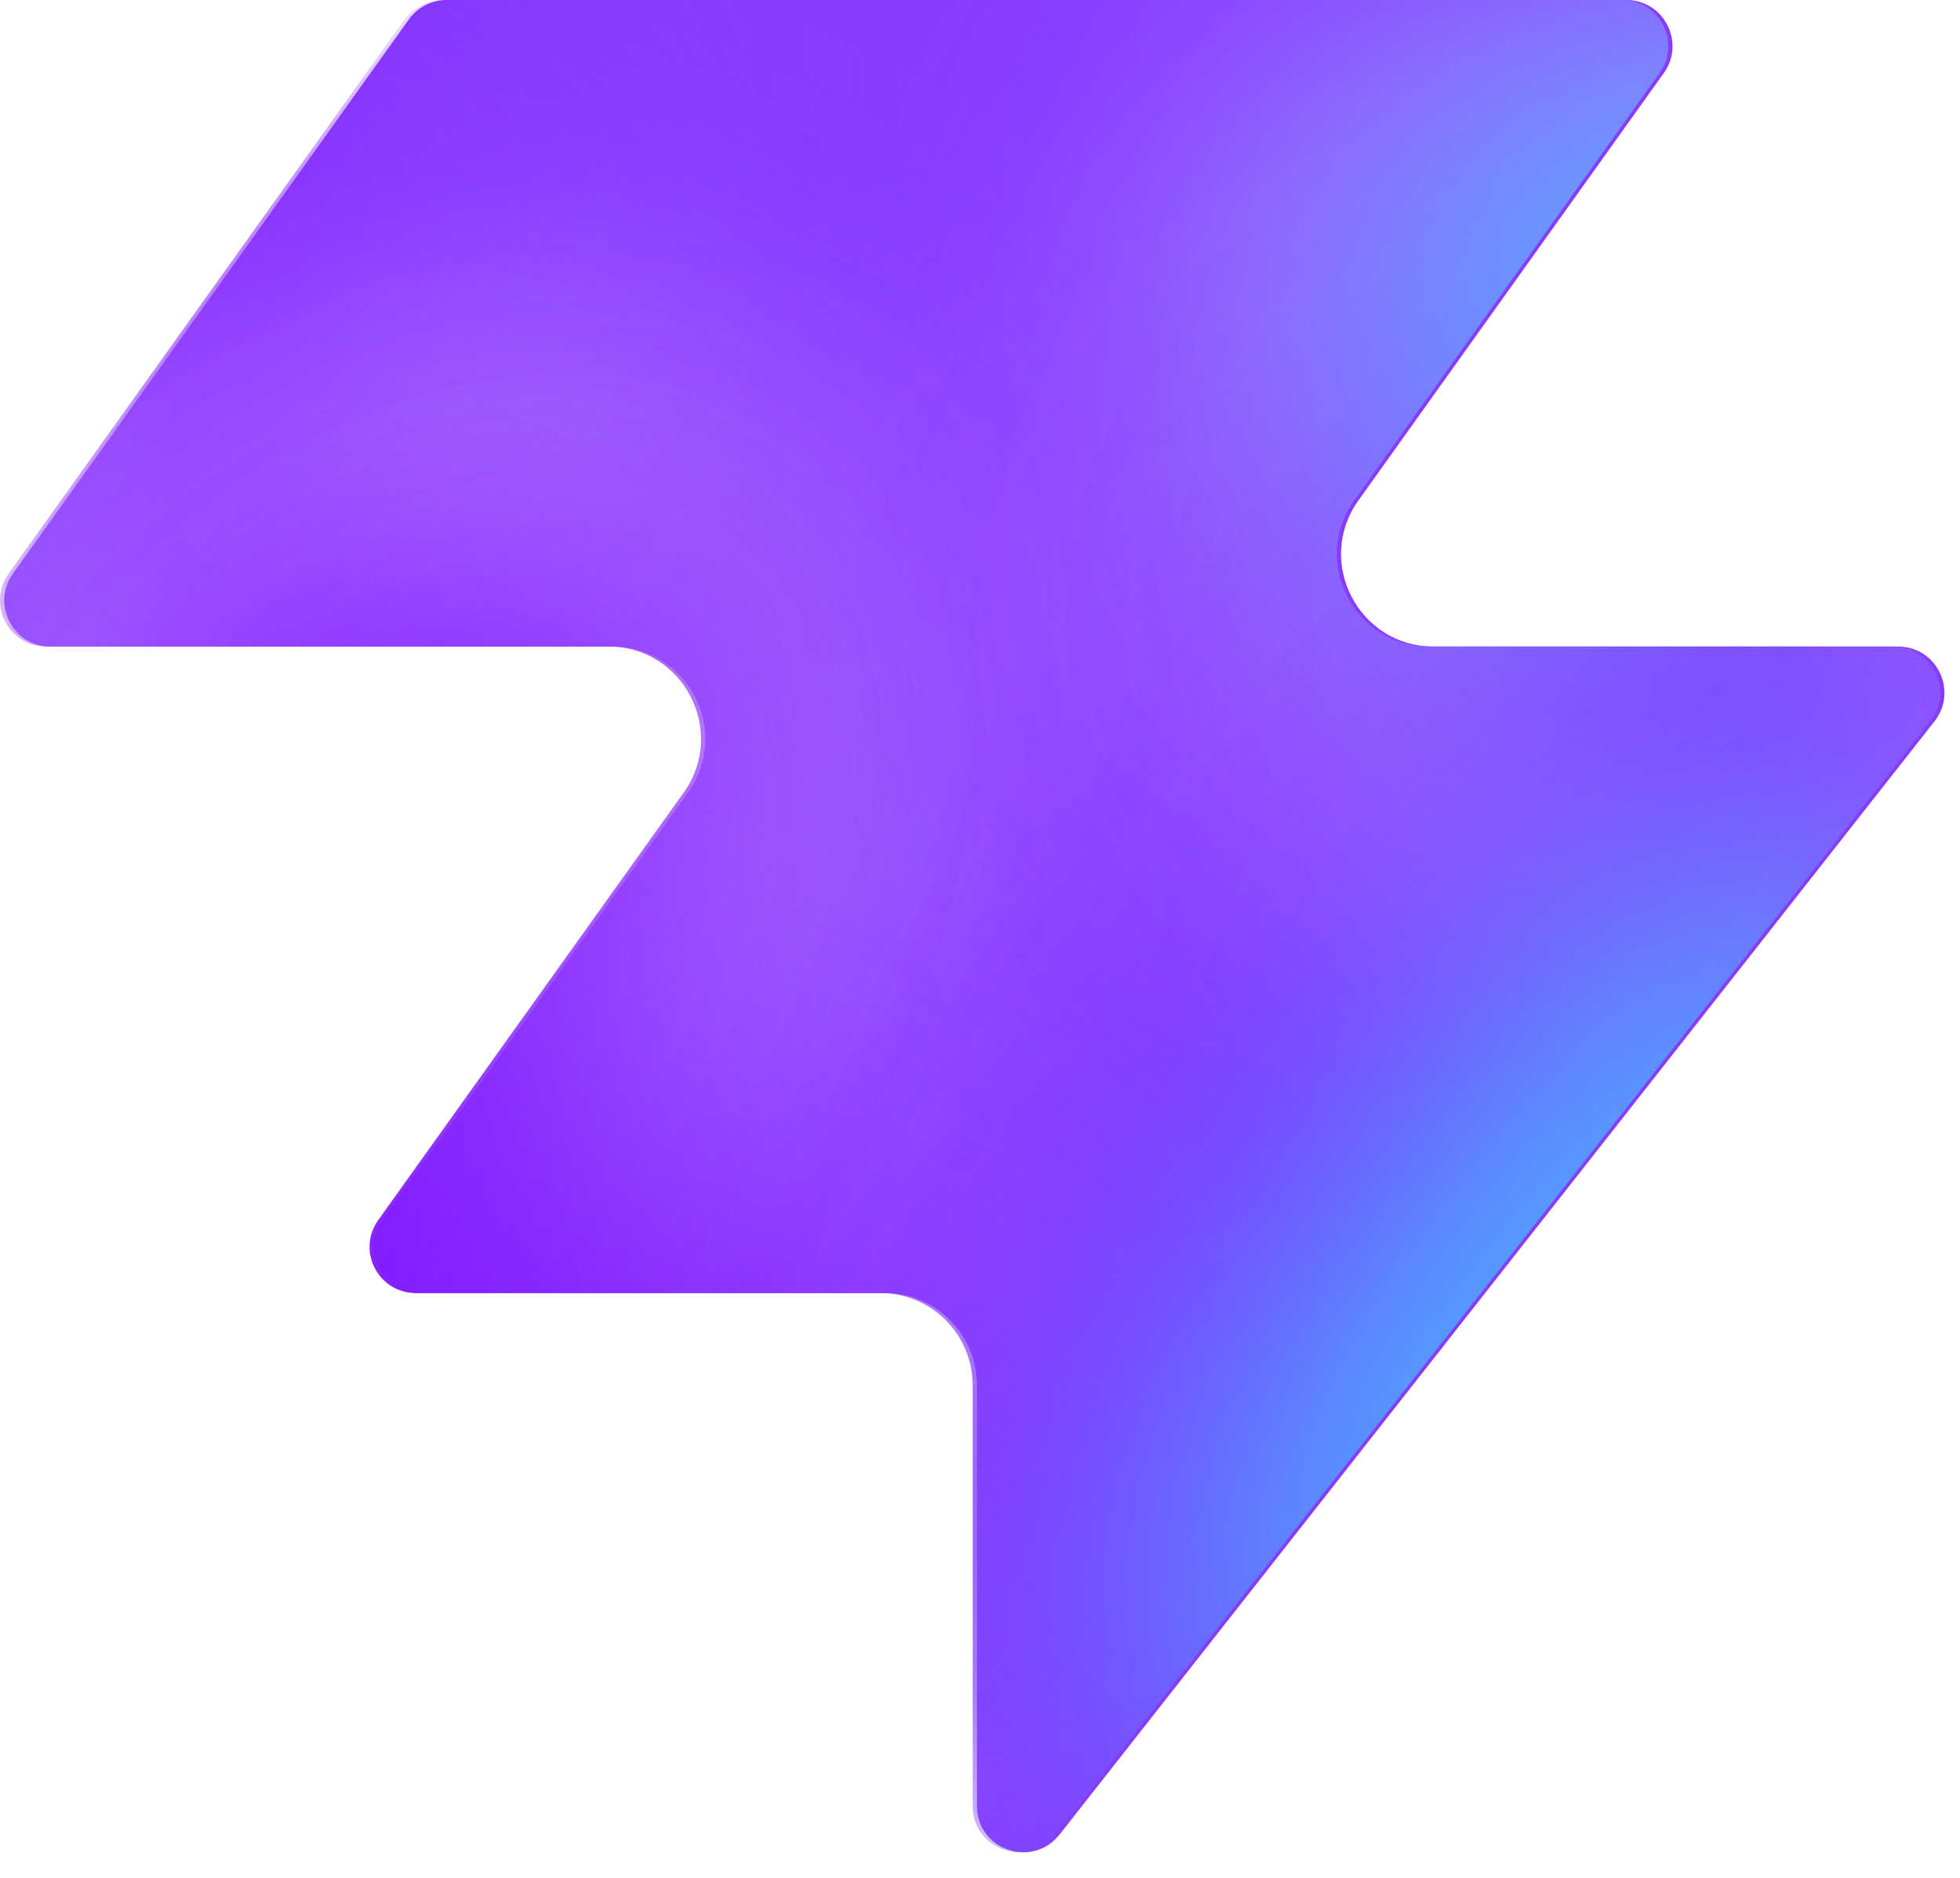
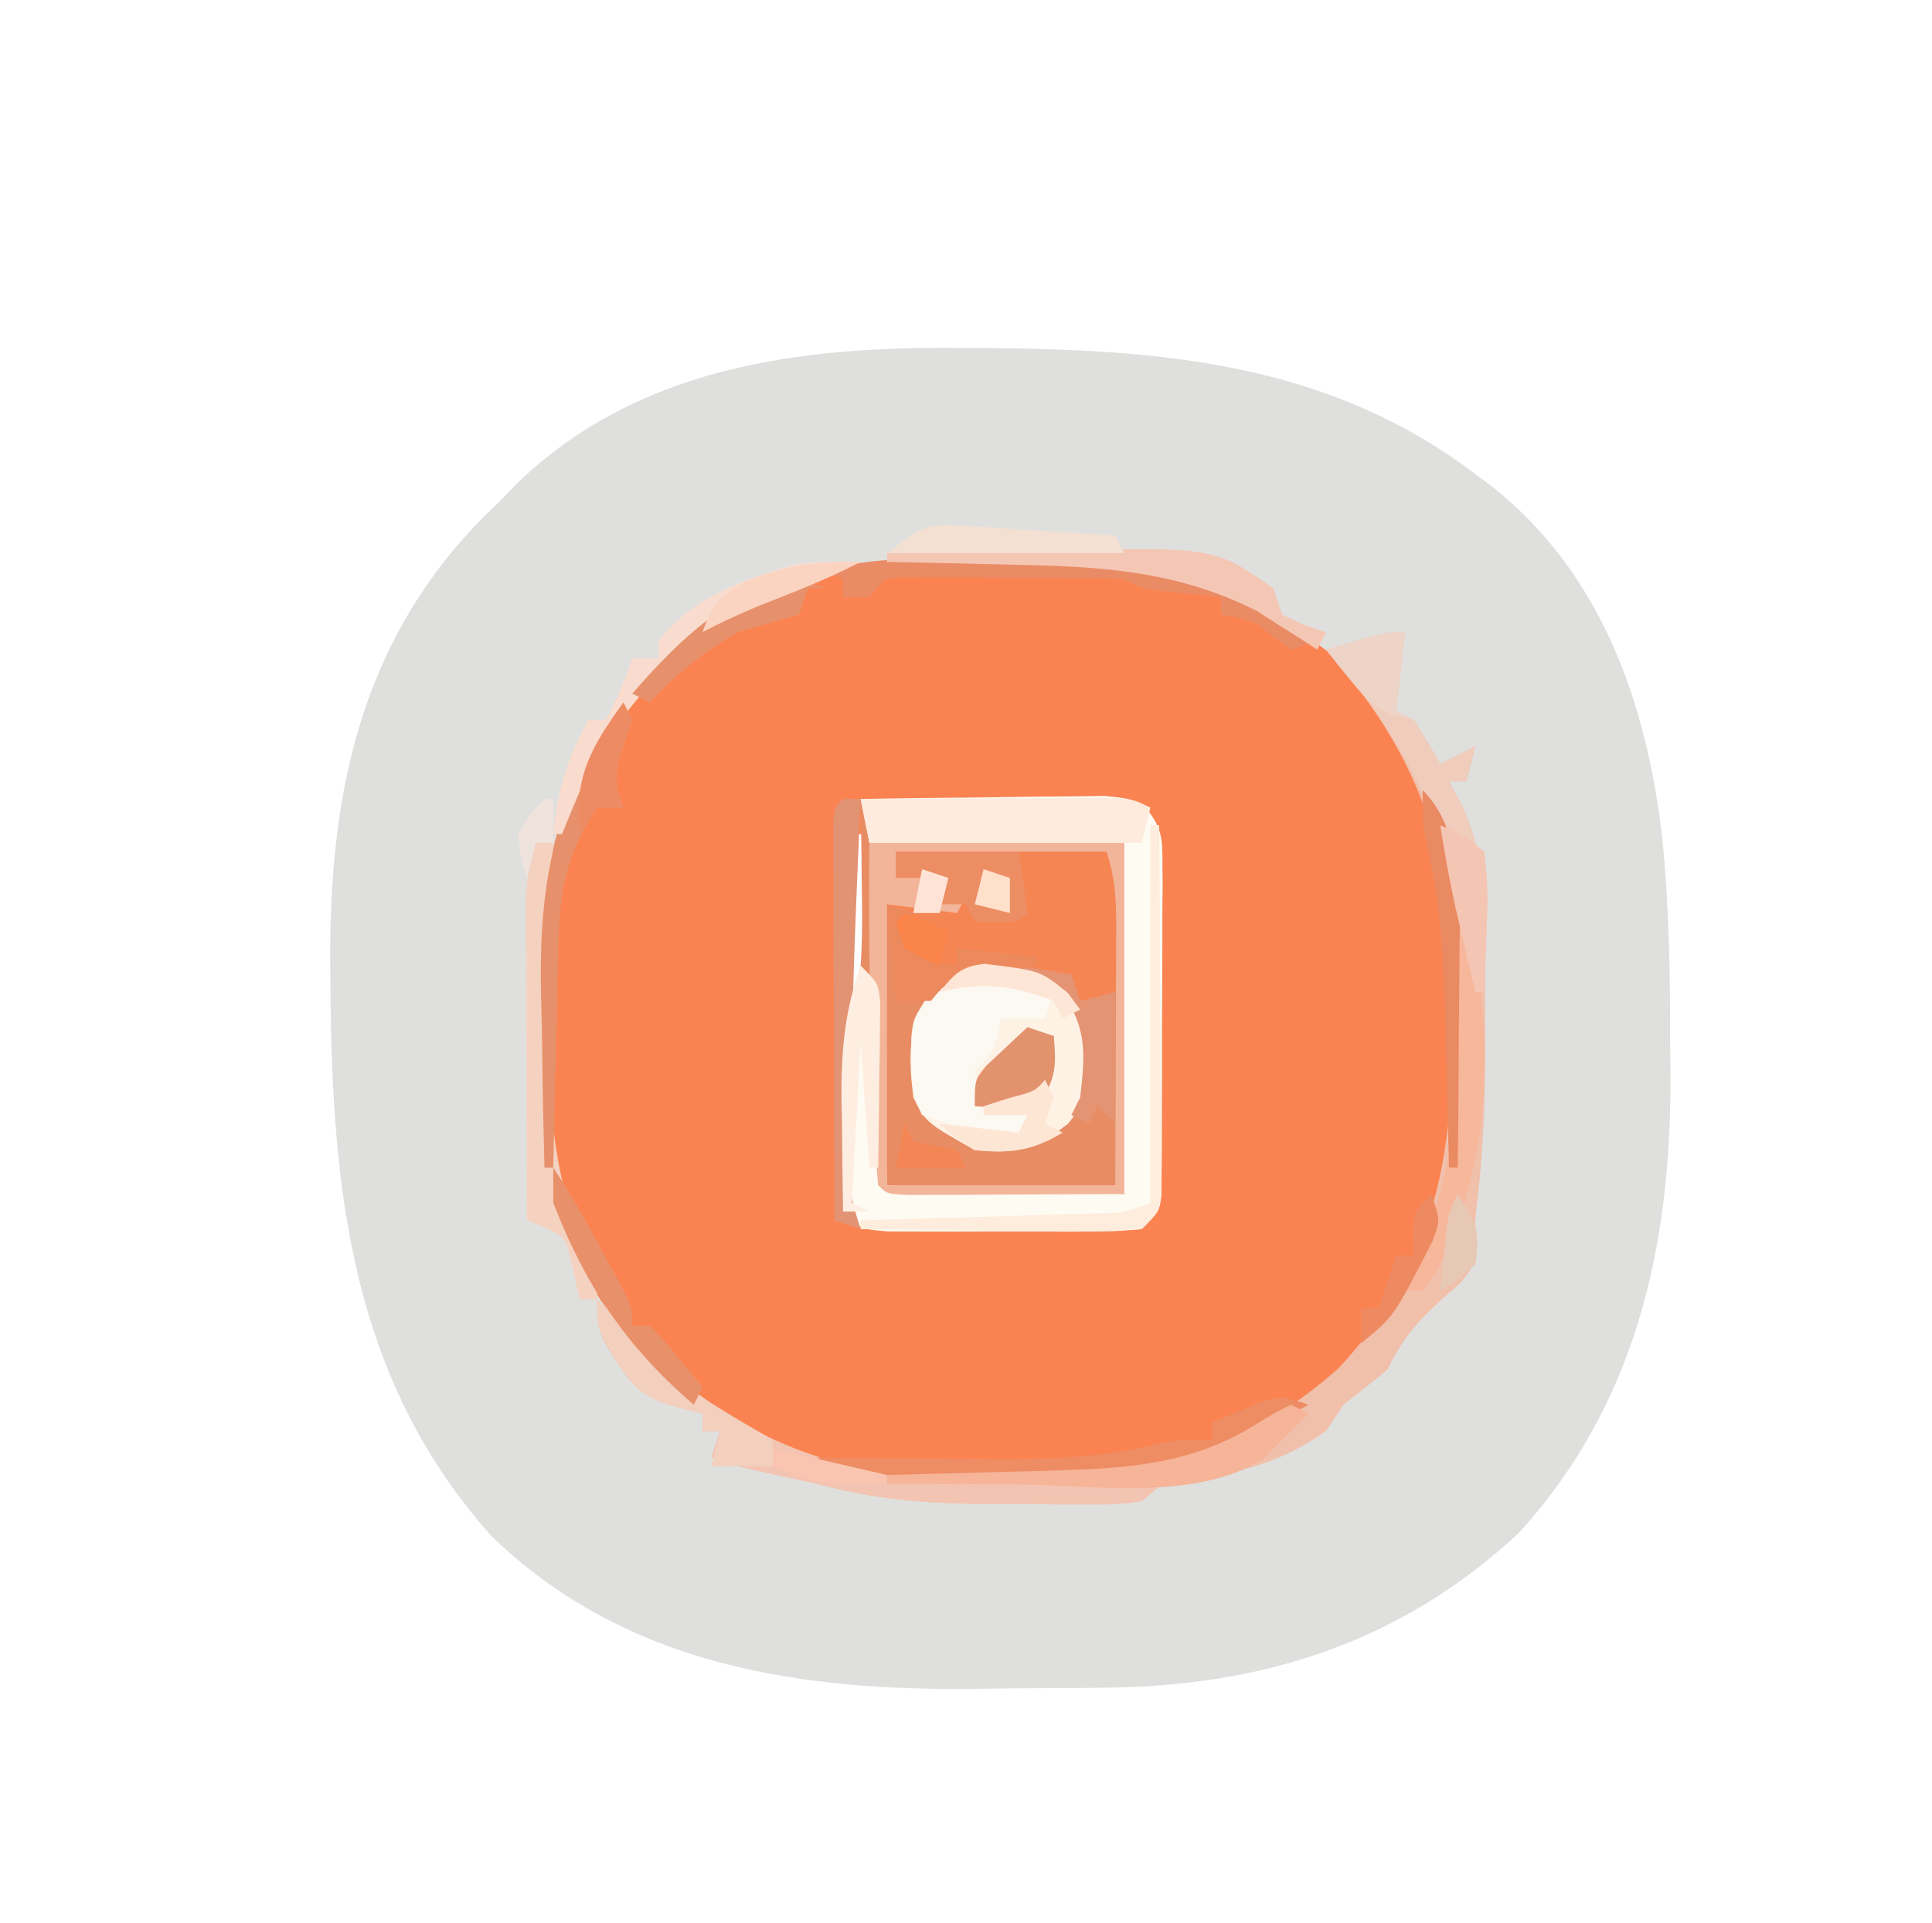
- <svg xmlns="http://www.w3.org/2000/svg" width="48" height="46" fill="none" viewBox="0 0 48 46">
-   <path fill="#863bff" d="M25.946 44.938c-.664.845-2.021.375-2.021-.698V33.937a2.26 2.26 0 0 0-2.262-2.262H10.287c-.92 0-1.456-1.04-.92-1.788l7.48-10.471c1.07-1.497 0-3.578-1.842-3.578H1.237c-.92 0-1.456-1.04-.92-1.788L10.013.474c.214-.297.556-.474.92-.474h28.894c.92 0 1.456 1.04.92 1.788l-7.48 10.471c-1.07 1.498 0 3.579 1.842 3.579h11.377c.943 0 1.473 1.088.89 1.83L25.947 44.94z" style="fill:#863bff;fill:color(display-p3 .525 .23 1);fill-opacity:1" />
-   <mask id="a" width="48" height="46" x="0" y="0" maskUnits="userSpaceOnUse" style="mask-type:alpha">
-     <path fill="#000" d="M25.842 44.938c-.664.844-2.021.375-2.021-.698V33.937a2.26 2.26 0 0 0-2.262-2.262H10.183c-.92 0-1.456-1.04-.92-1.788l7.48-10.471c1.07-1.498 0-3.579-1.842-3.579H1.133c-.92 0-1.456-1.04-.92-1.787L9.91.473c.214-.297.556-.474.92-.474h28.894c.92 0 1.456 1.04.92 1.788l-7.48 10.471c-1.07 1.498 0 3.578 1.842 3.578h11.377c.943 0 1.473 1.088.89 1.832L25.843 44.94z" style="fill:#000;fill-opacity:1" />
-   </mask>
-   <g mask="url(#a)">
-     <g filter="url(#b)">
-       <ellipse cx="5.508" cy="14.704" fill="#ede6ff" rx="5.508" ry="14.704" style="fill:#ede6ff;fill:color(display-p3 .927 .903 1);fill-opacity:1" transform="matrix(.00324 1 1 -.00324 -4.47 31.516)" />
-     </g>
-     <g filter="url(#c)">
-       <ellipse cx="10.399" cy="29.851" fill="#ede6ff" rx="10.399" ry="29.851" style="fill:#ede6ff;fill:color(display-p3 .927 .903 1);fill-opacity:1" transform="matrix(.00324 1 1 -.00324 -39.328 7.883)" />
-     </g>
-     <g filter="url(#d)">
-       <ellipse cx="5.508" cy="30.487" fill="#7e14ff" rx="5.508" ry="30.487" style="fill:#7e14ff;fill:color(display-p3 .492 .077 1);fill-opacity:1" transform="rotate(89.814 -25.913 -14.639)scale(1 -1)" />
-     </g>
-     <g filter="url(#e)">
-       <ellipse cx="5.508" cy="30.599" fill="#7e14ff" rx="5.508" ry="30.599" style="fill:#7e14ff;fill:color(display-p3 .492 .077 1);fill-opacity:1" transform="rotate(89.814 -32.644 -3.334)scale(1 -1)" />
-     </g>
-     <g filter="url(#f)">
-       <ellipse cx="5.508" cy="30.599" fill="#7e14ff" rx="5.508" ry="30.599" style="fill:#7e14ff;fill:color(display-p3 .492 .077 1);fill-opacity:1" transform="matrix(.00324 1 1 -.00324 -34.34 30.47)" />
-     </g>
-     <g filter="url(#g)">
-       <ellipse cx="14.072" cy="22.078" fill="#ede6ff" rx="14.072" ry="22.078" style="fill:#ede6ff;fill:color(display-p3 .927 .903 1);fill-opacity:1" transform="rotate(93.35 24.506 48.493)scale(-1 1)" />
-     </g>
-     <g filter="url(#h)">
-       <ellipse cx="3.47" cy="21.501" fill="#7e14ff" rx="3.47" ry="21.501" style="fill:#7e14ff;fill:color(display-p3 .492 .077 1);fill-opacity:1" transform="rotate(89.009 28.708 47.59)scale(-1 1)" />
-     </g>
-     <g filter="url(#i)">
-       <ellipse cx="3.47" cy="21.501" fill="#7e14ff" rx="3.47" ry="21.501" style="fill:#7e14ff;fill:color(display-p3 .492 .077 1);fill-opacity:1" transform="rotate(89.009 28.708 47.59)scale(-1 1)" />
-     </g>
-     <g filter="url(#j)">
-       <ellipse cx=".387" cy="8.972" fill="#7e14ff" rx="4.407" ry="29.108" style="fill:#7e14ff;fill:color(display-p3 .492 .077 1);fill-opacity:1" transform="rotate(39.51 .387 8.972)" />
-     </g>
-     <g filter="url(#k)">
-       <ellipse cx="47.523" cy="-6.092" fill="#7e14ff" rx="4.407" ry="29.108" style="fill:#7e14ff;fill:color(display-p3 .492 .077 1);fill-opacity:1" transform="rotate(37.892 47.523 -6.092)" />
-     </g>
-     <g filter="url(#l)">
-       <ellipse cx="41.412" cy="6.333" fill="#47bfff" rx="5.971" ry="9.665" style="fill:#47bfff;fill:color(display-p3 .28 .748 1);fill-opacity:1" transform="rotate(37.892 41.412 6.333)" />
-     </g>
-     <g filter="url(#m)">
-       <ellipse cx="-1.879" cy="38.332" fill="#7e14ff" rx="4.407" ry="29.108" style="fill:#7e14ff;fill:color(display-p3 .492 .077 1);fill-opacity:1" transform="rotate(37.892 -1.88 38.332)" />
-     </g>
-     <g filter="url(#n)">
-       <ellipse cx="-1.879" cy="38.332" fill="#7e14ff" rx="4.407" ry="29.108" style="fill:#7e14ff;fill:color(display-p3 .492 .077 1);fill-opacity:1" transform="rotate(37.892 -1.88 38.332)" />
-     </g>
-     <g filter="url(#o)">
-       <ellipse cx="35.651" cy="29.907" fill="#7e14ff" rx="4.407" ry="29.108" style="fill:#7e14ff;fill:color(display-p3 .492 .077 1);fill-opacity:1" transform="rotate(37.892 35.651 29.907)" />
-     </g>
-     <g filter="url(#p)">
-       <ellipse cx="38.418" cy="32.4" fill="#47bfff" rx="5.971" ry="15.297" style="fill:#47bfff;fill:color(display-p3 .28 .748 1);fill-opacity:1" transform="rotate(37.892 38.418 32.4)" />
-     </g>
-   </g>
-   <defs>
-     <filter id="b" width="60.045" height="41.654" x="-19.77" y="16.149" color-interpolation-filters="sRGB" filterUnits="userSpaceOnUse">
-       <feFlood flood-opacity="0" result="BackgroundImageFix" />
-       <feBlend in="SourceGraphic" in2="BackgroundImageFix" result="shape" />
-       <feGaussianBlur result="effect1_foregroundBlur_2002_17158" stdDeviation="7.659" />
-     </filter>
-     <filter id="c" width="90.34" height="51.437" x="-54.613" y="-7.533" color-interpolation-filters="sRGB" filterUnits="userSpaceOnUse">
-       <feFlood flood-opacity="0" result="BackgroundImageFix" />
-       <feBlend in="SourceGraphic" in2="BackgroundImageFix" result="shape" />
-       <feGaussianBlur result="effect1_foregroundBlur_2002_17158" stdDeviation="7.659" />
-     </filter>
-     <filter id="d" width="79.355" height="29.4" x="-49.64" y="2.03" color-interpolation-filters="sRGB" filterUnits="userSpaceOnUse">
-       <feFlood flood-opacity="0" result="BackgroundImageFix" />
-       <feBlend in="SourceGraphic" in2="BackgroundImageFix" result="shape" />
-       <feGaussianBlur result="effect1_foregroundBlur_2002_17158" stdDeviation="4.596" />
-     </filter>
-     <filter id="e" width="79.579" height="29.4" x="-45.045" y="20.029" color-interpolation-filters="sRGB" filterUnits="userSpaceOnUse">
-       <feFlood flood-opacity="0" result="BackgroundImageFix" />
-       <feBlend in="SourceGraphic" in2="BackgroundImageFix" result="shape" />
-       <feGaussianBlur result="effect1_foregroundBlur_2002_17158" stdDeviation="4.596" />
-     </filter>
-     <filter id="f" width="79.579" height="29.4" x="-43.513" y="21.178" color-interpolation-filters="sRGB" filterUnits="userSpaceOnUse">
-       <feFlood flood-opacity="0" result="BackgroundImageFix" />
-       <feBlend in="SourceGraphic" in2="BackgroundImageFix" result="shape" />
-       <feGaussianBlur result="effect1_foregroundBlur_2002_17158" stdDeviation="4.596" />
-     </filter>
-     <filter id="g" width="74.749" height="58.852" x="15.756" y="-17.901" color-interpolation-filters="sRGB" filterUnits="userSpaceOnUse">
-       <feFlood flood-opacity="0" result="BackgroundImageFix" />
-       <feBlend in="SourceGraphic" in2="BackgroundImageFix" result="shape" />
-       <feGaussianBlur result="effect1_foregroundBlur_2002_17158" stdDeviation="7.659" />
-     </filter>
-     <filter id="h" width="61.377" height="25.362" x="23.548" y="2.284" color-interpolation-filters="sRGB" filterUnits="userSpaceOnUse">
-       <feFlood flood-opacity="0" result="BackgroundImageFix" />
-       <feBlend in="SourceGraphic" in2="BackgroundImageFix" result="shape" />
-       <feGaussianBlur result="effect1_foregroundBlur_2002_17158" stdDeviation="4.596" />
-     </filter>
-     <filter id="i" width="61.377" height="25.362" x="23.548" y="2.284" color-interpolation-filters="sRGB" filterUnits="userSpaceOnUse">
-       <feFlood flood-opacity="0" result="BackgroundImageFix" />
-       <feBlend in="SourceGraphic" in2="BackgroundImageFix" result="shape" />
-       <feGaussianBlur result="effect1_foregroundBlur_2002_17158" stdDeviation="4.596" />
-     </filter>
-     <filter id="j" width="56.045" height="63.649" x="-27.636" y="-22.853" color-interpolation-filters="sRGB" filterUnits="userSpaceOnUse">
-       <feFlood flood-opacity="0" result="BackgroundImageFix" />
-       <feBlend in="SourceGraphic" in2="BackgroundImageFix" result="shape" />
-       <feGaussianBlur result="effect1_foregroundBlur_2002_17158" stdDeviation="4.596" />
-     </filter>
-     <filter id="k" width="54.814" height="64.646" x="20.116" y="-38.415" color-interpolation-filters="sRGB" filterUnits="userSpaceOnUse">
-       <feFlood flood-opacity="0" result="BackgroundImageFix" />
-       <feBlend in="SourceGraphic" in2="BackgroundImageFix" result="shape" />
-       <feGaussianBlur result="effect1_foregroundBlur_2002_17158" stdDeviation="4.596" />
-     </filter>
-     <filter id="l" width="33.541" height="35.313" x="24.641" y="-11.323" color-interpolation-filters="sRGB" filterUnits="userSpaceOnUse">
-       <feFlood flood-opacity="0" result="BackgroundImageFix" />
-       <feBlend in="SourceGraphic" in2="BackgroundImageFix" result="shape" />
-       <feGaussianBlur result="effect1_foregroundBlur_2002_17158" stdDeviation="4.596" />
-     </filter>
-     <filter id="m" width="54.814" height="64.646" x="-29.286" y="6.009" color-interpolation-filters="sRGB" filterUnits="userSpaceOnUse">
-       <feFlood flood-opacity="0" result="BackgroundImageFix" />
-       <feBlend in="SourceGraphic" in2="BackgroundImageFix" result="shape" />
-       <feGaussianBlur result="effect1_foregroundBlur_2002_17158" stdDeviation="4.596" />
-     </filter>
-     <filter id="n" width="54.814" height="64.646" x="-29.286" y="6.009" color-interpolation-filters="sRGB" filterUnits="userSpaceOnUse">
-       <feFlood flood-opacity="0" result="BackgroundImageFix" />
-       <feBlend in="SourceGraphic" in2="BackgroundImageFix" result="shape" />
-       <feGaussianBlur result="effect1_foregroundBlur_2002_17158" stdDeviation="4.596" />
-     </filter>
-     <filter id="o" width="54.814" height="64.646" x="8.244" y="-2.416" color-interpolation-filters="sRGB" filterUnits="userSpaceOnUse">
-       <feFlood flood-opacity="0" result="BackgroundImageFix" />
-       <feBlend in="SourceGraphic" in2="BackgroundImageFix" result="shape" />
-       <feGaussianBlur result="effect1_foregroundBlur_2002_17158" stdDeviation="4.596" />
-     </filter>
-     <filter id="p" width="39.409" height="43.623" x="18.713" y="10.588" color-interpolation-filters="sRGB" filterUnits="userSpaceOnUse">
-       <feFlood flood-opacity="0" result="BackgroundImageFix" />
-       <feBlend in="SourceGraphic" in2="BackgroundImageFix" result="shape" />
-       <feGaussianBlur result="effect1_foregroundBlur_2002_17158" stdDeviation="4.596" />
-     </filter>
-   </defs>
+ <svg xmlns="http://www.w3.org/2000/svg" version="1.1" width="220" height="219">
+   <path d="M0 0 C1.04 0.01 1.04 0.01 2.09 0.01 C22.54 0.16 41.56 1.62 58.38 14.38 C59.41 15.14 59.41 15.14 60.46 15.93 C72.76 25.8 77.87 40.48 79.64 55.65 C80.45 63.52 80.56 71.35 80.56 79.25 C80.57 80.52 80.59 81.79 80.6 83.11 C80.63 102.41 76.66 120.34 63.31 135 C49.88 147.47 34.2 152.45 16.07 152.61 C15.18 152.62 14.3 152.63 13.39 152.64 C11.52 152.65 9.65 152.66 7.78 152.67 C5.9 152.68 4.02 152.7 2.14 152.73 C-18.22 153.05 -38.27 150.22 -53.62 135.38 C-69.72 117.41 -71.84 95.7 -72 72.62 C-72.01 71.93 -72.02 71.24 -72.02 70.52 C-72.19 51.29 -68.79 33.85 -54.86 19.55 C-54.12 18.83 -53.38 18.11 -52.62 17.38 C-52.01 16.74 -51.4 16.11 -50.77 15.45 C-36.88 2.05 -18.41 -0.19 0 0 Z M-12.62 55.38 C-12.62 61.65 -12.62 67.92 -12.62 74.38 C-10.5 70.13 -10.39 67.21 -10.5 62.62 C-10.51 61.58 -10.51 61.58 -10.53 60.51 C-10.55 58.8 -10.59 57.09 -10.62 55.38 C-11.28 55.38 -11.94 55.38 -12.62 55.38 Z " fill="#DFE0DE" transform="translate(109.625,39.625)" />
+   <path d="M0 0 C2.12 -0 4.23 -0.04 6.34 -0.08 C20.84 -0.2 32.3 3.73 43.07 13.56 C53.15 24.16 54.77 36.43 54.81 50.36 C54.82 52.54 54.87 54.71 54.92 56.89 C55.09 71.33 50.91 82.55 40.77 93.04 C29.76 103.26 18.48 104.61 4.06 104.72 C2.54 104.74 1.01 104.76 -0.51 104.8 C-14.06 105.14 -25.27 102.85 -35.62 93.37 C-44.07 85.3 -49.57 75.72 -49.86 63.89 C-49.9 60.85 -49.94 57.81 -49.97 54.77 C-49.98 53.19 -50.01 51.6 -50.05 50.01 C-50.38 36.25 -48.27 24.89 -38.62 14.37 C-27.24 2.85 -15.82 -0 0 0 Z M-14.62 31.37 C-14.62 37.64 -14.62 43.91 -14.62 50.37 C-12.49 46.12 -12.38 43.2 -12.49 38.62 C-12.5 37.57 -12.5 37.57 -12.52 36.51 C-12.54 34.79 -12.58 33.08 -12.62 31.37 C-13.28 31.37 -13.94 31.37 -14.62 31.37 Z " fill="#FB8351" transform="translate(111.6162,63.62939)" />
+   <path d="M0 0 C4.36 -0.07 8.72 -0.13 13.08 -0.16 C14.56 -0.18 16.05 -0.2 17.53 -0.23 C19.66 -0.26 21.79 -0.28 23.93 -0.29 C25.85 -0.32 25.85 -0.32 27.81 -0.34 C31 0 31 0 32.68 1.25 C34.34 3.44 34.37 4.62 34.37 7.35 C34.38 8.66 34.38 8.66 34.39 10 C34.38 10.94 34.37 11.88 34.36 12.85 C34.36 14.3 34.36 14.3 34.36 15.78 C34.36 17.83 34.35 19.87 34.34 21.92 C34.31 25.05 34.32 28.19 34.32 31.33 C34.32 33.32 34.31 35.3 34.3 37.29 C34.3 38.7 34.3 38.7 34.3 40.14 C34.29 41.01 34.28 41.88 34.27 42.78 C34.27 43.55 34.27 44.32 34.26 45.11 C34 47 34 47 32 49 C28.87 49.26 28.87 49.26 24.88 49.27 C24.17 49.27 23.47 49.27 22.75 49.27 C21.26 49.27 19.77 49.27 18.29 49.26 C16.01 49.25 13.73 49.26 11.45 49.27 C10.01 49.27 8.57 49.27 7.12 49.27 C5.81 49.26 4.49 49.26 3.13 49.26 C0 49 0 49 -2 47 C-2.26 44.96 -2.26 44.96 -2.27 42.46 C-2.27 41.55 -2.27 40.64 -2.27 39.7 C-2.27 38.75 -2.26 37.79 -2.25 36.81 C-2.26 35.88 -2.27 34.94 -2.27 33.98 C-2.26 28.56 -1.5 24.23 0 19 C0.23 15.68 0.19 12.39 0.12 9.06 C0.11 7.75 0.11 7.75 0.1 6.41 C0.07 4.27 0.04 2.14 0 0 Z " fill="#E88C64" transform="translate(98,91)" />
+   <path d="M0 0 C4.36 -0.07 8.72 -0.13 13.08 -0.16 C14.56 -0.18 16.05 -0.2 17.53 -0.23 C19.66 -0.26 21.79 -0.28 23.93 -0.29 C25.85 -0.32 25.85 -0.32 27.81 -0.34 C31 0 31 0 32.68 1.25 C34.34 3.44 34.37 4.62 34.37 7.35 C34.38 8.66 34.38 8.66 34.39 10 C34.38 10.94 34.37 11.88 34.36 12.85 C34.36 14.3 34.36 14.3 34.36 15.78 C34.36 17.83 34.35 19.87 34.34 21.92 C34.31 25.05 34.32 28.19 34.32 31.33 C34.32 33.32 34.31 35.3 34.3 37.29 C34.3 38.7 34.3 38.7 34.3 40.14 C34.29 41.01 34.28 41.88 34.27 42.78 C34.27 43.55 34.27 44.32 34.26 45.11 C34 47 34 47 32 49 C28.87 49.26 28.87 49.26 24.88 49.27 C24.17 49.27 23.47 49.27 22.75 49.27 C21.26 49.27 19.77 49.27 18.29 49.26 C16.01 49.25 13.73 49.26 11.45 49.27 C10.01 49.27 8.57 49.27 7.12 49.27 C5.81 49.26 4.49 49.26 3.13 49.26 C0 49 0 49 -2 47 C-2.26 44.96 -2.26 44.96 -2.27 42.46 C-2.27 41.55 -2.27 40.64 -2.27 39.7 C-2.27 38.75 -2.26 37.79 -2.25 36.81 C-2.26 35.88 -2.27 34.94 -2.27 33.98 C-2.26 28.6 -1.77 24.09 0 19 C2.56 21.56 2.3 22.67 2.41 26.23 C2.45 27.16 2.49 28.08 2.52 29.04 C2.57 30.82 2.57 30.82 2.62 32.62 C2.75 36.38 2.87 40.13 3 44 C16.37 44.5 16.37 44.5 30 45 C30 31.8 30 18.6 30 5 C20.43 5 10.86 5 1 5 C0.67 3.35 0.34 1.7 0 0 Z " fill="#FEFBF3" transform="translate(98,91)" />
+   <path d="M0 0 C-0.33 2.97 -0.66 5.94 -1 9 C-0.01 9.5 -0.01 9.5 1 10 C2.04 11.64 3.05 13.31 4 15 C5.32 14.34 6.64 13.68 8 13 C7.67 14.32 7.34 15.64 7 17 C6.34 17 5.68 17 5 17 C5.47 17.87 5.95 18.73 6.44 19.62 C8.84 24.81 9.13 29.69 9.13 35.36 C9.13 36.56 9.14 37.76 9.14 38.99 C9.13 40.23 9.13 41.47 9.12 42.75 C9.13 43.97 9.13 45.2 9.14 46.46 C9.13 52.64 8.97 58.69 8.21 64.83 C7.95 67.07 7.95 67.07 8.07 69.65 C8 72 8 72 6.32 74.1 C5.6 74.75 4.87 75.39 4.12 76.06 C1.32 78.6 -0.38 80.6 -2 84 C-3.65 85.36 -5.31 86.69 -7 88 C-7.66 88.99 -8.32 89.98 -9 91 C-13.99 94.51 -18.33 95.66 -24.35 96.51 C-27 96.9 -27 96.9 -29.3 98.01 C-32.32 99.12 -34.65 99.26 -37.86 99.27 C-38.98 99.27 -40.09 99.27 -41.24 99.27 C-42.4 99.27 -43.56 99.26 -44.75 99.25 C-46.46 99.26 -46.46 99.26 -48.21 99.27 C-54.77 99.26 -60.68 98.72 -67 97 C-67.9 96.8 -68.81 96.61 -69.74 96.4 C-70.8 96.17 -70.8 96.17 -71.88 95.94 C-72.95 95.7 -72.95 95.7 -74.05 95.46 C-76 95 -76 95 -79 94 C-78.67 93.01 -78.34 92.02 -78 91 C-78.66 91 -79.32 91 -80 91 C-80 90.34 -80 89.68 -80 89 C-80.6 88.86 -81.2 88.71 -81.81 88.56 C-85.97 87.49 -87.49 86.76 -89.75 83.12 C-90.42 82.08 -90.42 82.08 -91.11 81.01 C-92 79 -92 79 -91 76 C-90.47 76.65 -89.93 77.3 -89.38 77.98 C-84.21 84.04 -79.23 88.58 -72 92 C-70.93 92.54 -69.86 93.08 -68.75 93.64 C-62.57 95.9 -55.81 95.41 -49.31 95.34 C-47.01 95.31 -44.7 95.32 -42.4 95.32 C-40.91 95.32 -39.42 95.31 -37.94 95.3 C-37.26 95.3 -36.58 95.3 -35.89 95.3 C-25.06 95.15 -15.71 91.08 -7.63 83.89 C2.53 73.06 5.36 61.47 5.32 47 C5.31 44.77 5.34 42.54 5.36 40.32 C5.43 24.86 1.38 13.6 -9 2 C-2.25 0 -2.25 0 0 0 Z " fill="#F0C0AB" transform="translate(160,72)" />
+   <path d="M0 0 C3.15 2.06 4.65 3.43 5.47 7.16 C5.76 11.58 5.44 13.45 2.62 17 C-1.19 19.91 -3.19 20.46 -8 20 C-13.58 16.84 -13.58 16.84 -15 14 C-15.56 9.37 -15.64 6.02 -13.12 2 C-8.99 -1.89 -5.29 -1.3 0 0 Z " fill="#FEF2E5" transform="translate(119,111)" />
+   <path d="M0 0 C3.3 0 6.6 0 10 0 C11.14 3.42 11.1 6.09 11.06 9.69 C11.05 10.87 11.04 12.05 11.04 13.26 C11.02 14.17 11.01 15.07 11 16 C9.19 16.69 9.19 16.69 7 17 C5.99 16.01 4.99 15.01 4 14 C1.63 13.53 1.63 13.53 -0.94 13.62 C-1.79 13.62 -2.65 13.61 -3.53 13.6 C-6.45 14.07 -7.68 15.23 -10 17 C-11.32 17 -12.64 17 -14 17 C-14.33 13.37 -14.66 9.74 -15 6 C-12.36 6.33 -9.72 6.66 -7 7 C-6.67 6.34 -6.34 5.68 -6 5 C-5.67 5.99 -5.34 6.98 -5 8 C-3.35 7.67 -1.7 7.34 0 7 C0 4.69 0 2.38 0 0 Z " fill="#F68554" transform="translate(116,97)" />
+   <path d="M0 0 C9.57 0 19.14 0 29 0 C29 13.2 29 26.4 29 40 C24.57 40.02 20.13 40.04 15.56 40.06 C13.46 40.08 13.46 40.08 11.32 40.09 C10.22 40.09 9.13 40.1 8 40.1 C6.88 40.1 5.75 40.11 4.59 40.11 C2 40 2 40 1 39 C0.84 37.48 0.75 35.96 0.68 34.43 C0.64 33.48 0.6 32.53 0.56 31.54 C0.52 30.52 0.48 29.49 0.44 28.44 C0.4 27.4 0.35 26.37 0.31 25.3 C-0.02 16.86 -0.08 8.45 0 0 Z M17 1 C17 3.31 17 5.62 17 8 C15.35 8.33 13.7 8.66 12 9 C11.67 8.01 11.34 7.02 11 6 C10.67 6.66 10.34 7.32 10 8 C7.36 7.67 4.72 7.34 2 7 C2 17.56 2 28.12 2 39 C10.58 39 19.16 39 28 39 C28.02 34.07 28.04 29.14 28.05 24.21 C28.06 22.53 28.07 20.86 28.08 19.18 C28.09 16.77 28.09 14.36 28.1 11.95 C28.1 11.2 28.11 10.45 28.11 9.68 C28.11 6.51 28.01 4.03 27 1 C23.7 1 20.4 1 17 1 Z " fill="#F3B599" transform="translate(99,96)" />
+   <path d="M0 0 C4.38 -0.02 8.76 -0.04 13.13 -0.05 C14.62 -0.06 16.11 -0.07 17.6 -0.08 C19.74 -0.09 21.88 -0.09 24.02 -0.1 C25.31 -0.1 26.6 -0.11 27.93 -0.11 C31 0 31 0 33 1 C32.67 2.32 32.34 3.64 32 5 C21.77 5 11.54 5 1 5 C0.67 3.35 0.34 1.7 0 0 Z " fill="#FEEBDE" transform="translate(98,91)" />
+   <path d="M0 0 C-0.33 0.99 -0.66 1.98 -1 3 C-2.65 3 -4.3 3 -6 3 C-6.12 3.62 -6.25 4.24 -6.38 4.88 C-7 7 -7 7 -9 9 C-8.68 11.11 -8.68 11.11 -8 13 C-6.35 13.33 -4.7 13.66 -3 14 C-3.33 14.99 -3.66 15.98 -4 17 C-7.81 16.33 -11.39 15.39 -15 14 C-16.17 11.66 -16.17 10.17 -16.19 7.56 C-16.2 6.78 -16.22 6 -16.23 5.19 C-16 3 -16 3 -14 0 C-8.46 -2.28 -5.41 -1.99 0 0 Z " fill="#FCF8F2" transform="translate(120,113)" />
+   <path d="M0 0 C0.64 0.66 1.28 1.32 1.94 2 C2.96 3 3.98 4 5 5 C5.64 5.64 6.29 6.28 6.95 6.94 C16.45 15.94 27.7 20.3 40.78 20.2 C41.83 20.19 41.83 20.19 42.9 20.19 C45.1 20.18 47.3 20.15 49.5 20.12 C51.01 20.11 52.51 20.11 54.02 20.1 C57.68 20.08 61.34 20.04 65 20 C63.88 21.48 63.88 21.48 62 23 C59.23 23.37 59.23 23.37 55.9 23.36 C54.69 23.36 53.47 23.36 52.22 23.36 C50.95 23.35 49.68 23.33 48.38 23.31 C46.51 23.32 46.51 23.32 44.6 23.32 C37.78 23.28 31.57 22.82 25 21 C24.1 20.8 23.19 20.61 22.26 20.4 C21.55 20.25 20.85 20.1 20.12 19.94 C19.41 19.78 18.69 19.63 17.95 19.46 C16 19 16 19 13 18 C13.33 17.01 13.66 16.02 14 15 C13.34 15 12.68 15 12 15 C12 14.34 12 13.68 12 13 C11.4 12.86 10.8 12.71 10.19 12.56 C6.03 11.49 4.54 10.78 2.31 7.12 C1.88 6.43 1.44 5.73 0.99 5.01 C0 3 0 3 0 0 Z " fill="#F3C4B1" transform="translate(68,148)" />
+   <path d="M0 0 C-0.33 2.97 -0.66 5.94 -1 9 C-0.34 9.33 0.32 9.66 1 10 C2.04 11.64 3.05 13.31 4 15 C5.32 14.34 6.64 13.68 8 13 C7.67 14.32 7.34 15.64 7 17 C6.34 17 5.68 17 5 17 C5.71 18.3 5.71 18.3 6.44 19.62 C9.64 26.53 9.11 33.53 9 41 C8.67 41 8.34 41 8 41 C7.82 40.18 7.64 39.36 7.45 38.51 C6.66 35 5.84 31.5 5 28 C4.78 27.1 4.57 26.19 4.34 25.26 C1.94 16.28 -2.84 8.89 -9 2 C-2.25 0 -2.25 0 0 0 Z " fill="#F0CCBC" transform="translate(160,72)" />
+   <path d="M0 0 C0.66 0 1.32 0 2 0 C1.97 1.05 1.95 2.11 1.92 3.19 C1.83 7.16 1.77 11.13 1.73 15.09 C1.7 16.8 1.67 18.51 1.62 20.21 C1.34 31.48 2.25 39.64 7 50 C7 50.66 7 51.32 7 52 C6.34 52 5.68 52 5 52 C4.75 50.89 4.5 49.77 4.25 48.62 C3.42 44.94 3.42 44.94 0.92 43.77 C-0.03 43.39 -0.03 43.39 -1 43 C-1.02 37.52 -1.04 32.04 -1.05 26.56 C-1.06 24.69 -1.07 22.83 -1.08 20.96 C-1.09 18.28 -1.09 15.6 -1.1 12.92 C-1.1 12.09 -1.11 11.26 -1.11 10.4 C-1.11 9.23 -1.11 9.23 -1.11 8.03 C-1.12 7.35 -1.12 6.67 -1.12 5.96 C-0.99 3.87 -0.57 2.01 0 0 Z " fill="#F5D1C0" transform="translate(61,96)" />
+   <path d="M0 0 C0.33 0 0.66 0 1 0 C3.81 14.83 4.54 29.15 -2.45 42.84 C-2.96 43.56 -3.47 44.27 -4 45 C-4.99 45 -5.98 45 -7 45 C-6.73 44.49 -6.47 43.98 -6.2 43.46 C-5.84 42.77 -5.49 42.08 -5.12 41.38 C-4.78 40.7 -4.43 40.03 -4.07 39.34 C-1.64 34.04 -0.73 29.46 -0.59 23.63 C-0.57 22.95 -0.55 22.27 -0.53 21.57 C-0.47 19.42 -0.42 17.27 -0.38 15.12 C-0.34 13.66 -0.3 12.19 -0.26 10.73 C-0.16 7.15 -0.08 3.58 0 0 Z " fill="#F7B79B" transform="translate(166,102)" />
+   <path d="M0 0 C-2.04 1.16 -4.08 2.3 -6.12 3.44 C-7.26 4.08 -8.4 4.71 -9.57 5.37 C-15.22 8.05 -20.75 8.16 -26.92 8.17 C-27.66 8.17 -28.4 8.17 -29.16 8.18 C-30.71 8.18 -32.26 8.19 -33.81 8.19 C-36.19 8.19 -38.57 8.21 -40.94 8.22 C-42.46 8.23 -43.97 8.23 -45.48 8.23 C-46.19 8.24 -46.9 8.24 -47.63 8.25 C-51.32 8.24 -52.85 8.1 -56 6 C-55.11 6.01 -54.23 6.02 -53.31 6.03 C-49.98 6.07 -46.64 6.09 -43.3 6.11 C-41.87 6.12 -40.43 6.13 -39 6.15 C-31.52 6.24 -24.32 6.27 -17.01 4.43 C-15 4 -15 4 -11 4 C-11 3.34 -11 2.68 -11 2 C-9.73 1.47 -8.46 0.95 -7.19 0.44 C-6.48 0.15 -5.77 -0.14 -5.04 -0.44 C-3 -1 -3 -1 0 0 Z " fill="#EE8C63" transform="translate(149,160)" />
+   <path d="M0 0 C0.33 0.66 0.66 1.32 1 2 C0.5 3.42 0.5 3.42 0 4.88 C-0.99 7.96 -1.13 9.07 0 12 C-0.99 12 -1.98 12 -3 12 C-6.48 17.21 -7.31 21.51 -7.41 27.71 C-7.43 28.43 -7.45 29.16 -7.47 29.91 C-7.53 32.21 -7.58 34.51 -7.62 36.81 C-7.66 38.38 -7.7 39.95 -7.74 41.51 C-7.84 45.34 -7.92 49.17 -8 53 C-8.33 53 -8.66 53 -9 53 C-9.13 48.24 -9.22 43.47 -9.27 38.71 C-9.3 37.09 -9.33 35.47 -9.38 33.86 C-9.72 20.89 -8.01 10.68 0 0 Z " fill="#E6916B" transform="translate(71,80)" />
+   <path d="M0 0 C-2.86 1.49 -5.72 2.65 -8.75 3.75 C-19.4 8 -27.18 15.59 -31.94 26 C-32.64 27.66 -33.33 29.33 -34 31 C-34.33 31 -34.66 31 -35 31 C-34.5 26.03 -33.45 22.36 -31 18 C-30.34 18 -29.68 18 -29 18 C-27.79 15.67 -26.83 13.5 -26 11 C-25.01 11 -24.02 11 -23 11 C-23 10.34 -23 9.68 -23 9 C-19.18 4.02 -13.15 1.86 -7.25 0.25 C-4.81 -0.02 -2.45 -0.07 0 0 Z " fill="#F9DCCE" transform="translate(98,64)" />
+   <path d="M0 0 C1.44 -0.01 2.89 -0.03 4.33 -0.06 C17.35 -0.33 27.82 1.77 38.69 9.3 C37.7 9.63 36.71 9.96 35.69 10.3 C34.33 9.33 32.99 8.33 31.69 7.3 C29.54 6.59 29.54 6.59 27.69 6.3 C27.69 5.64 27.69 4.98 27.69 4.3 C27.06 4.23 26.43 4.17 25.79 4.11 C24.97 4.03 24.15 3.94 23.31 3.86 C22.09 3.74 22.09 3.74 20.85 3.61 C18.69 3.3 18.69 3.3 16.69 2.3 C12.19 2.05 7.69 2.11 3.19 2.11 C1.29 2.09 1.29 2.09 -0.64 2.07 C-2.44 2.07 -2.44 2.07 -4.28 2.06 C-5.39 2.06 -6.5 2.06 -7.64 2.05 C-10.47 2.02 -10.47 2.02 -12.31 4.3 C-13.3 4.3 -14.29 4.3 -15.31 4.3 C-15.31 3.64 -15.31 2.98 -15.31 2.3 C-15.97 1.97 -16.63 1.64 -17.31 1.3 C-11.75 -0.43 -5.78 0.03 0 0 Z " fill="#E98C66" transform="translate(111.3145,63.70483)" />
+   <path d="M0 0 C0.33 0 0.66 0 1 0 C1.05 6.23 1.09 12.46 1.11 18.69 C1.12 20.81 1.13 22.93 1.15 25.05 C1.18 28.09 1.19 31.14 1.2 34.18 C1.21 35.13 1.22 36.08 1.23 37.06 C1.23 38.39 1.23 38.39 1.23 39.73 C1.23 40.51 1.24 41.29 1.24 42.09 C1 44 1 44 -1 46 C-3.44 46.17 -5.76 46.23 -8.2 46.2 C-8.9 46.19 -9.61 46.19 -10.34 46.19 C-12.6 46.18 -14.86 46.15 -17.12 46.12 C-18.66 46.11 -20.19 46.11 -21.72 46.1 C-25.48 46.08 -29.24 46.04 -33 46 C-33 45.67 -33 45.34 -33 45 C-32.11 44.97 -31.21 44.95 -30.29 44.92 C-26.98 44.83 -23.66 44.73 -20.35 44.63 C-18.91 44.58 -17.48 44.54 -16.04 44.5 C-13.98 44.44 -11.92 44.38 -9.86 44.32 C-8.61 44.28 -7.37 44.24 -6.09 44.21 C-2.96 44.13 -2.96 44.13 0 43 C0 28.81 0 14.62 0 0 Z " fill="#FEEDDC" transform="translate(131,94)" />
+   <path d="M0 0 C0.66 0 1.32 0 2 0 C1.97 0.68 1.94 1.36 1.91 2.05 C1.38 14.03 0.9 26.01 0.88 38 C0.87 38.88 0.87 39.77 0.86 40.67 C0.75 44.97 0.75 44.97 2 49 C1.01 48.67 0.02 48.34 -1 48 C-1.03 41.32 -1.04 34.65 -1.05 27.97 C-1.06 25.7 -1.07 23.43 -1.08 21.16 C-1.09 17.9 -1.09 14.64 -1.1 11.38 C-1.1 10.36 -1.11 9.33 -1.11 8.28 C-1.11 7.34 -1.11 6.4 -1.11 5.43 C-1.12 4.6 -1.12 3.76 -1.12 2.9 C-1 1 -1 1 0 0 Z " fill="#E29373" transform="translate(96,91)" />
+   <path d="M0 0 C4.62 0 9.24 0 14 0 C14.38 2.33 14.71 4.66 15 7 C14 8 14 8 11.44 8.06 C10.63 8.04 9.83 8.02 9 8 C8.67 7.34 8.34 6.68 8 6 C7.01 6 6.02 6 5 6 C5 5.01 5 4.02 5 3 C3.35 3 1.7 3 0 3 C0 2.01 0 1.02 0 0 Z " fill="#EC8D64" transform="translate(102,97)" />
+   <path d="M0 0 C4.66 -0.1 9.32 -0.17 13.98 -0.22 C15.56 -0.24 17.14 -0.27 18.72 -0.3 C37.25 -0.7 37.25 -0.7 44 4 C44.5 5.48 44.5 5.48 45 7 C47.5 8.22 47.5 8.22 50 9 C49.67 9.66 49.34 10.32 49 11 C48.39 10.6 47.79 10.2 47.16 9.79 C46.33 9.26 45.49 8.73 44.62 8.19 C43.81 7.67 43 7.14 42.16 6.61 C32.97 1.94 24.07 1.49 13.88 1.31 C12.52 1.28 11.17 1.24 9.82 1.21 C6.55 1.13 3.27 1.06 0 1 C0 0.67 0 0.34 0 0 Z " fill="#F4C7B5" transform="translate(101,63)" />
+   <path d="M0 0 C0.66 0.33 1.32 0.66 2 1 C1.03 2.03 0.02 3.02 -1 4 C-1.68 4.7 -2.36 5.4 -3.06 6.12 C-10.86 11.1 -22.64 9.12 -31.62 9.06 C-33.02 9.06 -34.42 9.05 -35.82 9.05 C-39.22 9.04 -42.61 9.02 -46 9 C-46 8.67 -46 8.34 -46 8 C-45.16 7.98 -44.33 7.96 -43.46 7.94 C-40.33 7.86 -37.19 7.77 -34.05 7.68 C-32.04 7.63 -30.02 7.58 -28.01 7.53 C-19.3 7.27 -11.7 7.02 -4.12 2.31 C-1.88 0.93 -1.88 0.93 0 0 Z " fill="#F6B499" transform="translate(147,160)" />
+   <path d="M0 0 C0.64 0.66 1.28 1.32 1.94 2 C10.09 10.24 10.09 10.24 20 16 C20 16.99 20 17.98 20 19 C17.69 19 15.38 19 13 19 C13.33 17.68 13.66 16.36 14 15 C13.34 15 12.68 15 12 15 C12 14.34 12 13.68 12 13 C11.4 12.86 10.8 12.71 10.19 12.56 C6.03 11.49 4.54 10.78 2.31 7.12 C1.88 6.43 1.44 5.73 0.99 5.01 C0 3 0 3 0 0 Z " fill="#F3CFBE" transform="translate(68,148)" />
+   <path d="M0 0 C2 2 2 2 2.23 4.15 C2.22 5.02 2.21 5.89 2.2 6.79 C2.19 7.73 2.18 8.67 2.18 9.64 C2.16 10.63 2.14 11.61 2.12 12.62 C2.12 13.62 2.11 14.61 2.1 15.63 C2.07 18.09 2.04 20.54 2 23 C1.67 23 1.34 23 1 23 C0.67 18.38 0.34 13.76 0 9 C-0.33 14.94 -0.66 20.88 -1 27 C-0.34 27.33 0.32 27.66 1 28 C0.01 28 -0.98 28 -2 28 C-2.06 24.65 -2.09 21.29 -2.12 17.94 C-2.14 16.99 -2.16 16.05 -2.18 15.08 C-2.21 9.63 -1.81 5.15 0 0 Z " fill="#FEEEE1" transform="translate(98,110)" />
+   <path d="M0 0 C1.47 0.08 1.47 0.08 2.97 0.17 C3.98 0.24 5 0.31 6.05 0.39 C7.08 0.45 8.11 0.51 9.17 0.57 C11.71 0.73 14.26 0.89 16.8 1.07 C17.13 1.73 17.46 2.39 17.8 3.07 C8.89 3.07 -0.02 3.07 -9.2 3.07 C-4.7 -0.3 -4.7 -0.3 0 0 Z " fill="#F3E0D3" transform="translate(110.2031,59.92578)" />
+   <path d="M0 0 C2.97 0.5 2.97 0.5 6 1 C6.33 1.99 6.66 2.98 7 4 C8.32 3.67 9.64 3.34 11 3 C11 7.95 11 12.9 11 18 C10.34 17.34 9.68 16.68 9 16 C8.67 16.66 8.34 17.32 8 18 C7.34 17.67 6.68 17.34 6 17 C6.33 16.34 6.66 15.68 7 15 C7.51 10.65 7.86 7.16 5.19 3.56 C3.48 2.34 1.75 1.16 0 0 Z " fill="#E49473" transform="translate(116,110)" />
+   <path d="M0 0 C0.99 0.33 1.98 0.66 3 1 C3.22 3.74 3.35 5.44 1.88 7.81 C-0.78 9.49 -2.93 9.2 -6 9 C-6 6 -6 6 -4.69 4.39 C-4.13 3.87 -3.57 3.35 -3 2.81 C-2.44 2.28 -1.89 1.75 -1.31 1.21 C-0.66 0.61 -0.66 0.61 0 0 Z " fill="#E3926E" transform="translate(117,117)" />
+   <path d="M0 0 C3.68 3.68 3.94 8.95 4.23 13.94 C4.23 15.29 4.22 16.65 4.2 18 C4.19 18.72 4.19 19.44 4.19 20.19 C4.18 22.46 4.15 24.73 4.12 27 C4.11 28.55 4.11 30.11 4.1 31.66 C4.08 35.44 4.04 39.22 4 43 C3.67 43 3.34 43 3 43 C2.98 42.17 2.96 41.35 2.94 40.5 C2.86 37.38 2.77 34.27 2.68 31.16 C2.63 29.17 2.58 27.18 2.53 25.19 C2.33 18.64 1.96 12.43 0.42 6.05 C0 4 0 4 0 0 Z " fill="#EA8A62" transform="translate(162,90)" />
+   <path d="M0 0 C2.07 3.11 3.84 6.28 5.62 9.56 C6.57 11.3 6.57 11.3 7.54 13.07 C9 16 9 16 9 18 C9.66 18 10.32 18 11 18 C12.51 19.53 12.51 19.53 14.12 21.5 C14.66 22.15 15.2 22.8 15.76 23.47 C16.17 23.97 16.58 24.48 17 25 C16.67 25.66 16.34 26.32 16 27 C8.3 20.4 3.64 13.4 0 4 C0 2.68 0 1.36 0 0 Z " fill="#E8906A" transform="translate(63,133)" />
+   <path d="M0 0 C0.99 0.33 1.98 0.66 3 1 C2.67 1.66 2.34 2.32 2 3 C3.63 6.12 3.63 6.12 6.12 6.69 C6.74 6.79 7.36 6.89 8 7 C8 6.34 8 5.68 8 5 C10.97 5.33 13.94 5.66 17 6 C17 6.33 17 6.66 17 7 C16.3 7.12 15.6 7.24 14.88 7.37 C13.97 7.53 13.06 7.7 12.12 7.88 C10.77 8.12 10.77 8.12 9.38 8.37 C6.83 8.83 6.83 8.83 5 11 C3.68 11 2.36 11 1 11 C0.67 7.37 0.34 3.74 0 0 Z " fill="#ED8A5D" transform="translate(101,103)" />
+   <path d="M0 0 C-0.33 2.97 -0.66 5.94 -1 9 C-0.34 9.33 0.32 9.66 1 10 C-2.6 9.44 -4 8.25 -6.25 5.44 C-6.77 4.8 -7.29 4.16 -7.83 3.5 C-8.21 3 -8.6 2.51 -9 2 C-2.25 0 -2.25 0 0 0 Z " fill="#EED3C7" transform="translate(160,72)" />
+   <path d="M0 0 C-0.66 0 -1.32 0 -2 0 C-2.33 0.99 -2.66 1.98 -3 3 C-5.33 3.68 -7.66 4.35 -10 5 C-13.85 7.27 -16.96 9.73 -20 13 C-20.66 12.67 -21.32 12.34 -22 12 C-17.14 6.39 -8.04 -3.16 0 0 Z " fill="#E6916B" transform="translate(94,67)" />
+   <path d="M0 0 C2.48 0.99 2.48 0.99 5 3 C5.38 5.94 5.48 8.28 5.31 11.19 C5.29 11.94 5.27 12.69 5.24 13.46 C5.19 15.31 5.1 17.15 5 19 C4.67 19 4.34 19 4 19 C3.52 16.96 3.04 14.92 2.56 12.88 C2.16 11.17 2.16 11.17 1.75 9.43 C1.06 6.3 0.5 3.17 0 0 Z " fill="#F4C5B2" transform="translate(164,94)" />
+   <path d="M0 0 C0.33 0.66 0.66 1.32 1 2 C0.5 3.42 0.5 3.42 0 4.88 C-0.99 7.96 -1.13 9.07 0 12 C-0.99 12 -1.98 12 -3 12 C-3.66 12.99 -4.32 13.98 -5 15 C-5.67 8.56 -3.75 5.16 0 0 Z " fill="#ED8C64" transform="translate(71,80)" />
+   <path d="M0 0 C1 3 1 3 0.14 5.34 C-4.28 13.97 -4.28 13.97 -8 17 C-8 15.68 -8 14.36 -8 13 C-7.34 13 -6.68 13 -6 13 C-5.34 11.02 -4.68 9.04 -4 7 C-3.34 7 -2.68 7 -2 7 C-2.04 6.22 -2.08 5.43 -2.12 4.62 C-2 2 -2 2 0 0 Z " fill="#EE8A62" transform="translate(163,136)" />
+   <path d="M0 0 C0.33 0.66 0.66 1.32 1 2 C0.67 2.99 0.34 3.98 0 5 C0.66 5.33 1.32 5.66 2 6 C-1.41 8.1 -4.03 8.41 -8 8 C-10.38 6.5 -10.38 6.5 -12 5 C-9.03 5.33 -6.06 5.66 -3 6 C-2.67 5.34 -2.34 4.68 -2 4 C-3.65 4 -5.3 4 -7 4 C-7 3.67 -7 3.34 -7 3 C-5.55 2.54 -5.55 2.54 -4.06 2.06 C-1.16 1.3 -1.16 1.3 0 0 Z " fill="#FEE6D4" transform="translate(119,123)" />
+   <path d="M0 0 C-3.75 1.95 -7.63 3.46 -11.56 5 C-13.77 5.91 -15.88 6.9 -18 8 C-16.93 4.9 -16.06 4.03 -13.19 2.31 C-8.66 0.45 -4.88 -0.14 0 0 Z " fill="#FBD3C1" transform="translate(98,64)" />
+   <path d="M0 0 C6.31 0.76 6.31 0.76 9.44 3.28 C9.92 3.92 10.39 4.56 10.88 5.21 C9.89 5.71 9.89 5.71 8.88 6.21 C8.55 5.55 8.22 4.89 7.88 4.21 C3.13 2.45 -0.19 2.01 -5.12 3.21 C-3.46 1.17 -2.68 0.27 0 0 Z " fill="#FEE6D6" transform="translate(112.1211,109.7852)" />
+   <path d="M0 0 C2.15 3.22 2.56 4.26 2 8 C0 9.81 0 9.81 -2 11 C-1.86 9.54 -1.71 8.08 -1.56 6.62 C-1.48 5.81 -1.4 5 -1.32 4.16 C-1 2 -1 2 0 0 Z " fill="#E7C8B5" transform="translate(166,136)" />
+   <path d="M0 0 C0.33 0.66 0.66 1.32 1 2 C1.83 2.16 2.65 2.33 3.5 2.5 C4.33 2.66 5.15 2.83 6 3 C6.33 3.66 6.66 4.32 7 5 C4.36 5 1.72 5 -1 5 C-0.67 3.35 -0.34 1.7 0 0 Z " fill="#F38654" transform="translate(103,128)" />
+   <path d="M0 0 C4.29 0.99 8.58 1.98 13 3 C13 3.33 13 3.66 13 4 C8.08 4.17 4.5 4.25 0 2 C0 1.34 0 0.68 0 0 Z " fill="#F9C5B1" transform="translate(88,165)" />
+   <path d="M0 0 C2.47 0.99 2.47 0.99 5 2 C4.67 3.32 4.34 4.64 4 6 C2.06 5.19 2.06 5.19 0 4 C-0.33 3.01 -0.66 2.02 -1 1 C-0.67 0.67 -0.34 0.34 0 0 Z " fill="#FB844B" transform="translate(103,104)" />
+   <path d="M0 0 C0.99 0.33 1.98 0.66 3 1 C3 2.32 3 3.64 3 5 C1.68 4.67 0.36 4.34 -1 4 C-0.67 2.68 -0.34 1.36 0 0 Z " fill="#FFE0CB" transform="translate(112,99)" />
+   <path d="M0 0 C0.99 0.33 1.98 0.66 3 1 C2.67 2.32 2.34 3.64 2 5 C1.01 5 0.02 5 -1 5 C-0.67 3.35 -0.34 1.7 0 0 Z " fill="#FEE3D6" transform="translate(105,99)" />
+   <path d="M0 0 C0.33 0 0.66 0 1 0 C1 1.65 1 3.3 1 5 C0.34 5 -0.32 5 -1 5 C-1.33 6.32 -1.66 7.64 -2 9 C-2.69 6.75 -2.69 6.75 -3 4 C-1.62 1.69 -1.62 1.69 0 0 Z " fill="#EFE3DE" transform="translate(62,91)" />
</svg>
